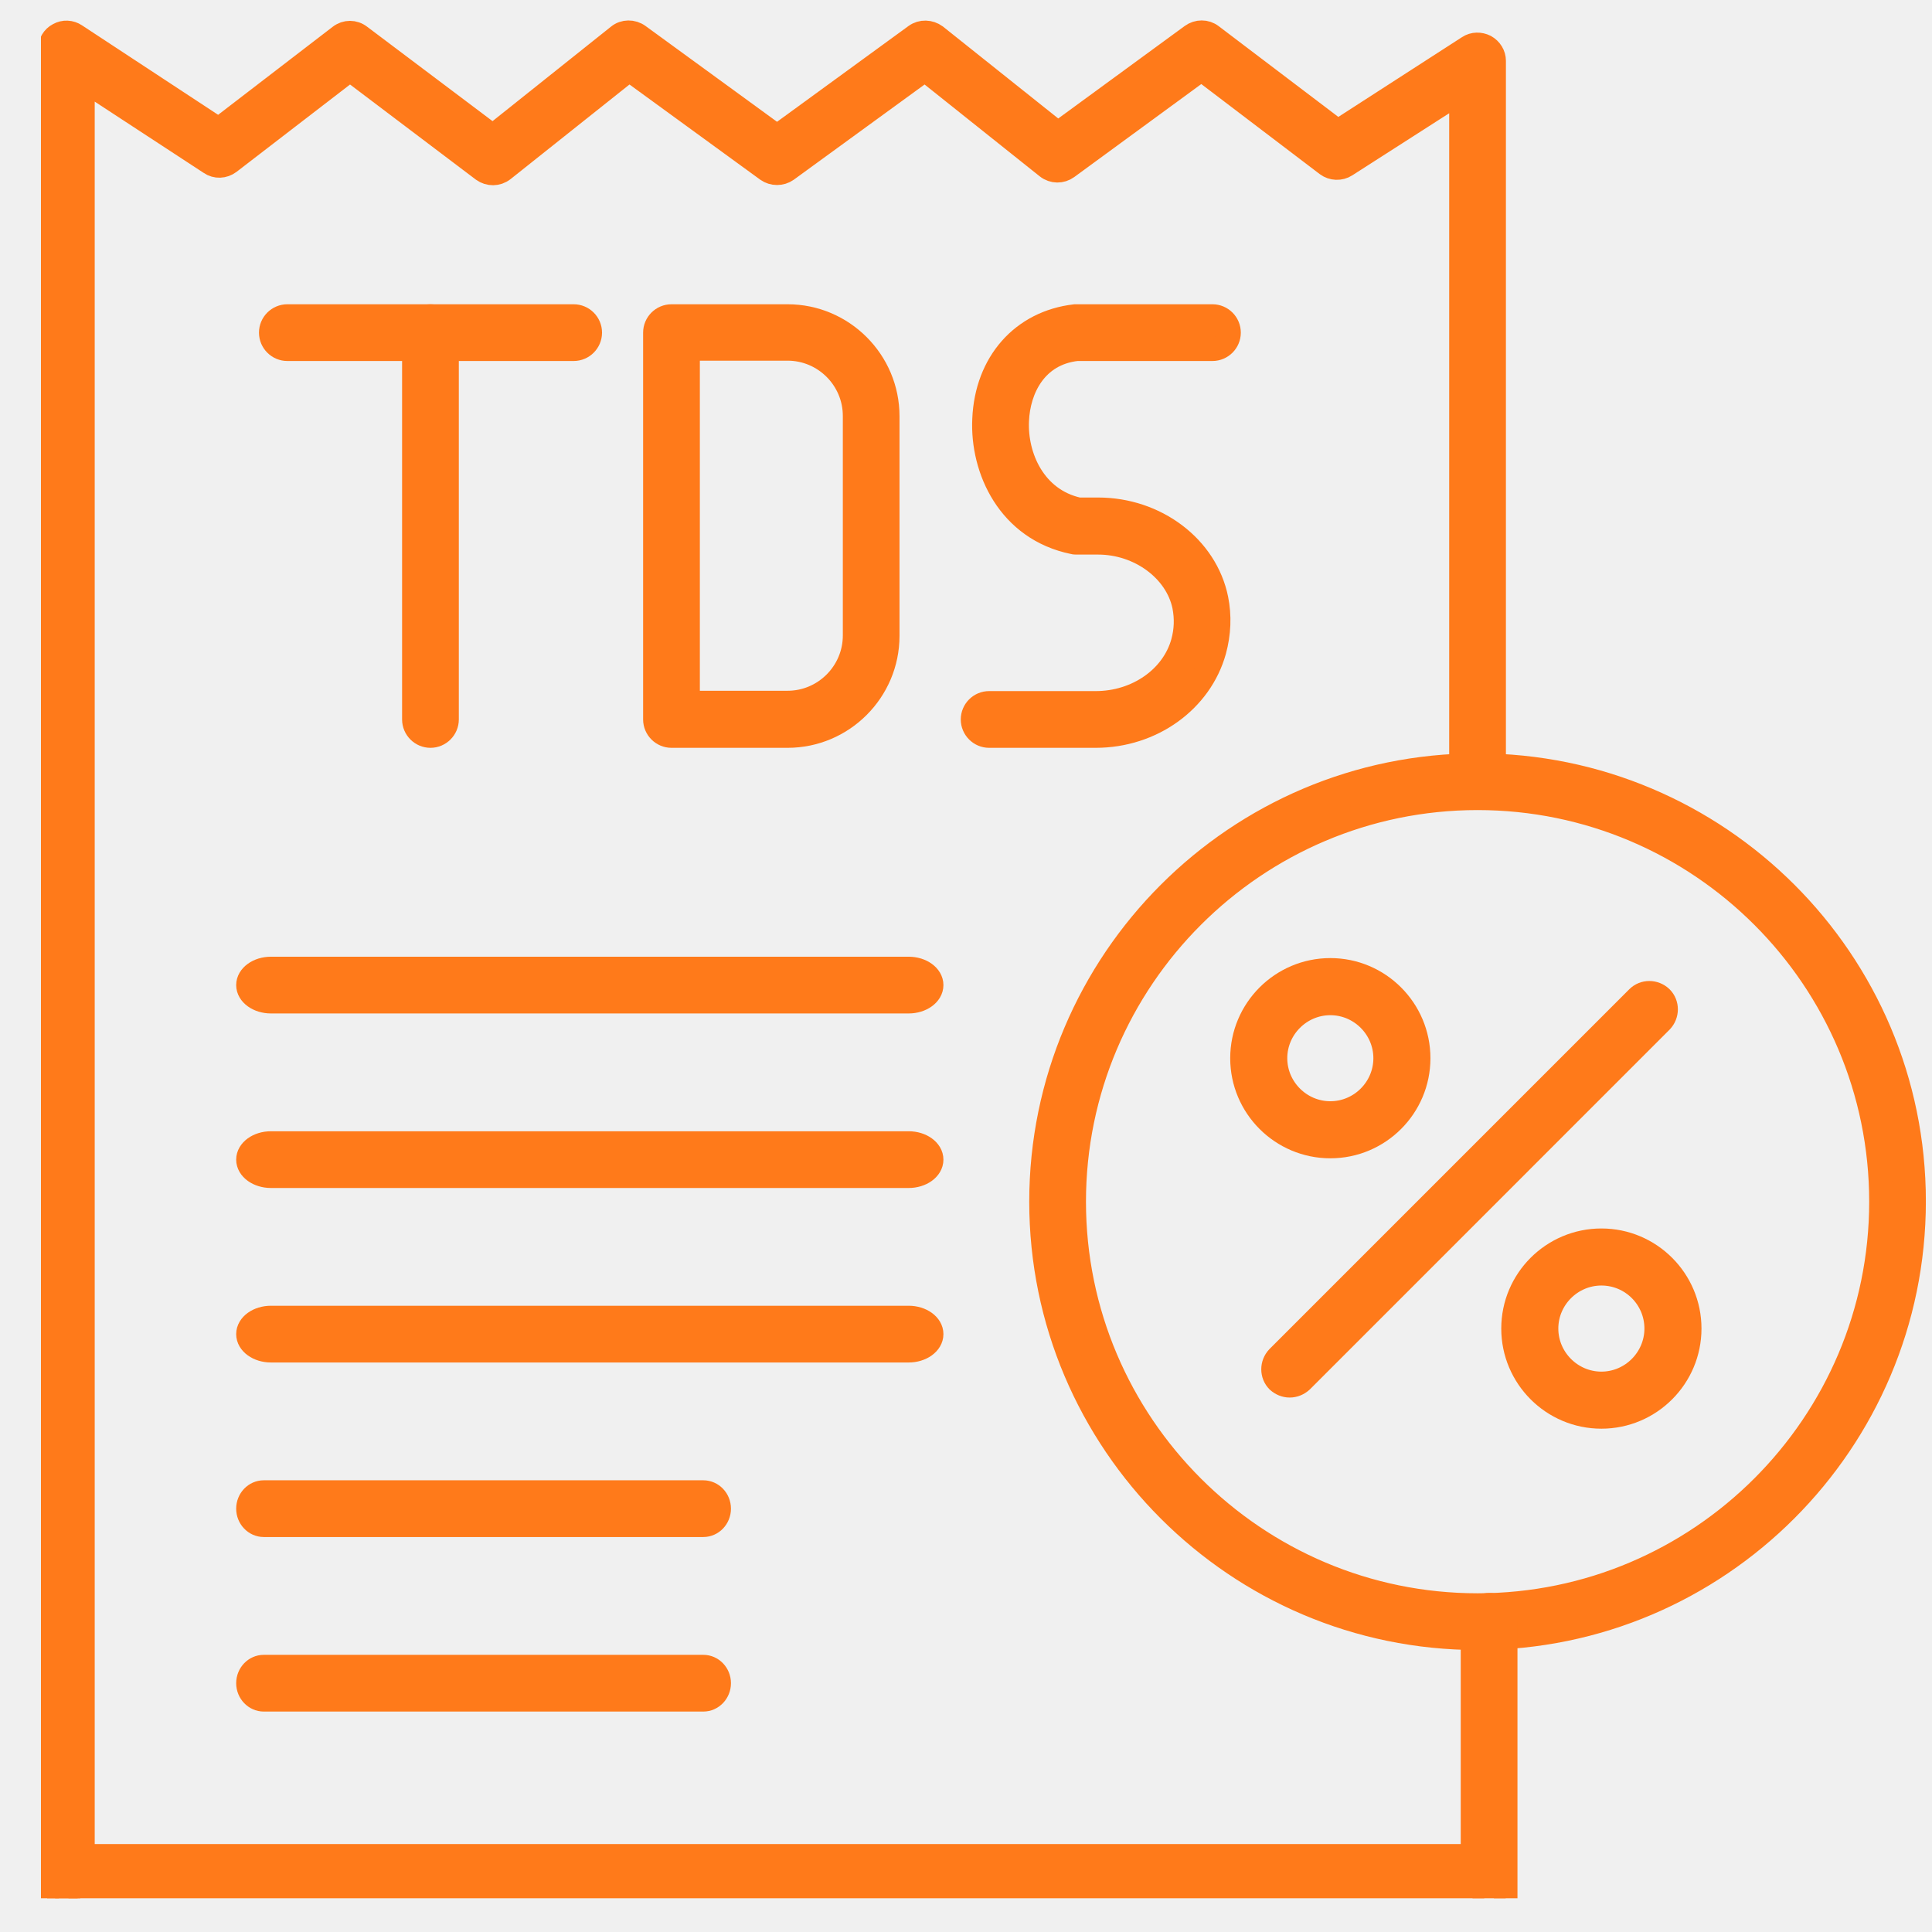
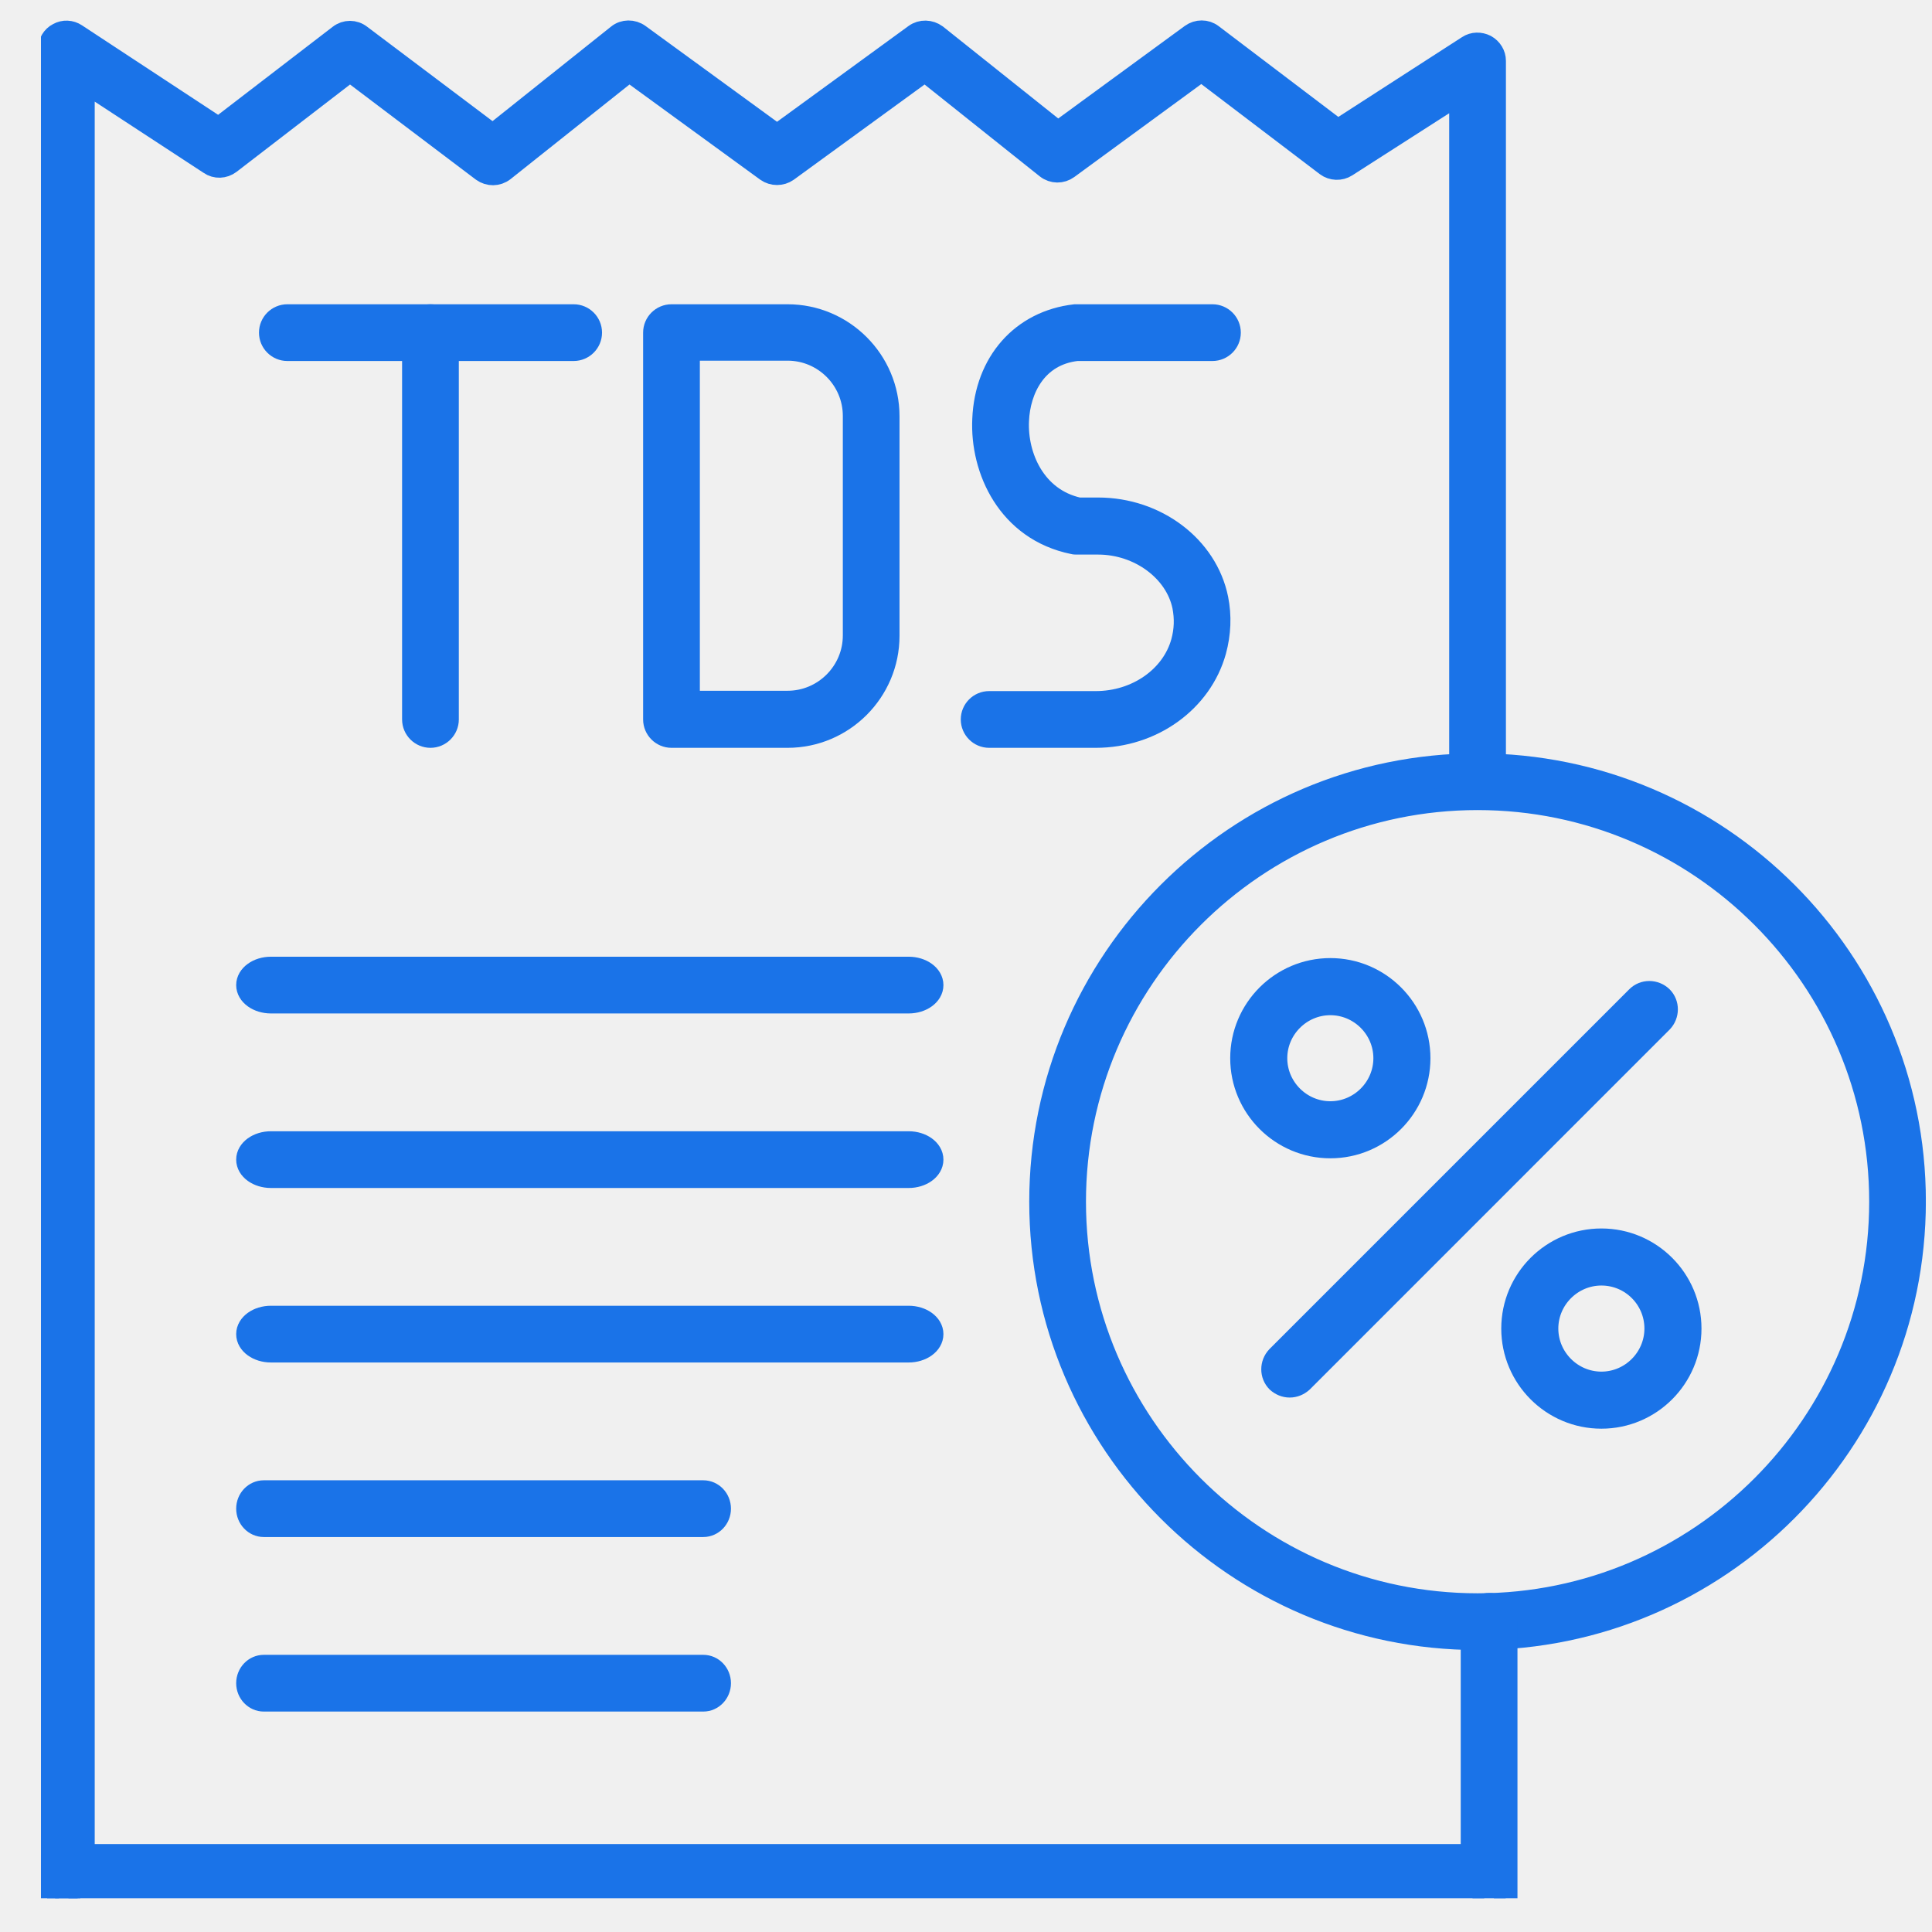
<svg xmlns="http://www.w3.org/2000/svg" width="41" height="41" viewBox="0 0 41 41" fill="none">
  <g clip-path="url(#clip0_5401_26410)">
-     <path d="M31.356 34.766C26.25 34.766 22.092 30.608 22.092 25.502C22.092 20.395 26.25 16.237 31.356 16.237C36.462 16.237 40.62 20.388 40.62 25.494C40.62 30.601 36.462 34.766 31.356 34.766ZM31.356 16.941C26.638 16.941 22.796 20.783 22.796 25.502C22.796 30.22 26.638 34.062 31.356 34.062C36.075 34.062 39.917 30.22 39.917 25.502C39.917 20.776 36.075 16.941 31.356 16.941Z" fill="#FF7A1A" stroke="#FF7A1A" stroke-width="0.5" />
-     <path d="M1.409 40.081C1.215 40.081 1.057 39.922 1.057 39.729V1.041C1.057 0.912 1.128 0.79 1.243 0.732C1.358 0.667 1.495 0.675 1.602 0.746L4.64 2.743L7.211 0.768C7.341 0.667 7.513 0.667 7.642 0.768L10.457 2.887L13.122 0.761C13.244 0.66 13.424 0.66 13.553 0.754L16.49 2.894L19.427 0.754C19.557 0.66 19.729 0.667 19.858 0.761L22.451 2.829L25.288 0.754C25.417 0.66 25.589 0.66 25.711 0.754L28.39 2.786L31.162 0.998C31.27 0.926 31.406 0.926 31.521 0.983C31.636 1.048 31.708 1.163 31.708 1.292V16.568C31.708 16.762 31.55 16.92 31.356 16.92C31.162 16.92 31.004 16.762 31.004 16.568V1.946L28.562 3.511C28.44 3.59 28.275 3.583 28.16 3.497L25.496 1.472L22.652 3.554C22.523 3.648 22.35 3.648 22.221 3.547L19.628 1.479L16.698 3.612C16.576 3.698 16.404 3.698 16.282 3.612L13.352 1.479L10.68 3.605C10.551 3.705 10.379 3.705 10.249 3.612L7.427 1.479L4.87 3.447C4.748 3.54 4.583 3.547 4.461 3.461L1.76 1.694V39.729C1.76 39.922 1.602 40.081 1.409 40.081Z" fill="#FF7A1A" stroke="#FF7A1A" stroke-width="0.5" />
-     <path d="M34.423 46.07H5C2.795 46.07 1 44.275 1 42.07V39.736C1 39.542 1.158 39.384 1.352 39.384H31.601C31.795 39.384 31.953 39.542 31.953 39.736V42.896C31.953 44.26 33.059 45.366 34.423 45.366C35.084 45.366 30.057 45.108 30.524 44.641C30.99 44.174 31.249 43.556 31.249 42.896V34.407C31.249 34.213 31.407 34.055 31.601 34.055C31.795 34.055 31.953 34.213 31.953 34.407V42.889C31.953 43.736 31.622 44.533 31.019 45.136C30.423 45.74 35.271 46.07 34.423 46.07ZM1.704 40.081V42.063C1.704 43.88 3.183 45.359 5 45.359H32.427C31.709 44.777 31.249 43.887 31.249 42.889V40.081H1.704Z" fill="#FF7A1A" stroke="#FF7A1A" stroke-width="0.5" />
-     <path d="M27.369 29.408C27.276 29.408 27.19 29.372 27.118 29.308C26.982 29.171 26.982 28.948 27.118 28.805L34.752 21.171C34.889 21.034 35.111 21.034 35.255 21.171C35.391 21.307 35.391 21.53 35.255 21.673L27.621 29.308C27.549 29.372 27.463 29.408 27.369 29.408Z" fill="#FF7A1A" stroke="#FF7A1A" stroke-width="0.5" />
-     <path d="M33.984 30.069C32.95 30.069 32.109 29.228 32.109 28.194C32.109 27.16 32.95 26.32 33.984 26.32C35.018 26.32 35.858 27.16 35.858 28.194C35.858 29.228 35.018 30.069 33.984 30.069ZM33.984 27.031C33.345 27.031 32.82 27.555 32.82 28.194C32.82 28.833 33.345 29.358 33.984 29.358C34.623 29.358 35.147 28.833 35.147 28.194C35.147 27.555 34.63 27.031 33.984 27.031Z" fill="#FF7A1A" stroke="#FF7A1A" stroke-width="0.5" />
-     <path d="M28.232 24.331C27.198 24.331 26.357 23.491 26.357 22.457C26.357 21.423 27.198 20.582 28.232 20.582C29.266 20.582 30.106 21.423 30.106 22.457C30.106 23.491 29.266 24.331 28.232 24.331ZM28.232 21.294C27.593 21.294 27.068 21.818 27.068 22.457C27.068 23.096 27.593 23.62 28.232 23.62C28.871 23.62 29.395 23.096 29.395 22.457C29.395 21.818 28.871 21.294 28.232 21.294Z" fill="#FF7A1A" stroke="#FF7A1A" stroke-width="0.5" />
-     <path d="M12.174 7.411H6.098C5.904 7.411 5.746 7.253 5.746 7.059C5.746 6.865 5.904 6.707 6.098 6.707H12.174C12.368 6.707 12.526 6.865 12.526 7.059C12.526 7.253 12.368 7.411 12.174 7.411Z" fill="#FF7A1A" stroke="#FF7A1A" stroke-width="0.5" />
-     <path d="M9.135 15.62C8.941 15.62 8.783 15.461 8.783 15.268V7.059C8.783 6.865 8.941 6.707 9.135 6.707C9.329 6.707 9.487 6.865 9.487 7.059V15.268C9.487 15.461 9.329 15.62 9.135 15.62Z" fill="#FF7A1A" stroke="#FF7A1A" stroke-width="0.5" />
-     <path d="M16.714 15.62H14.25C14.056 15.62 13.898 15.461 13.898 15.268V7.059C13.898 6.865 14.056 6.707 14.25 6.707H16.714C17.884 6.707 18.839 7.662 18.839 8.833V13.494C18.839 14.664 17.884 15.62 16.714 15.62ZM14.602 14.909H16.714C17.497 14.909 18.136 14.269 18.136 13.486V8.826C18.136 8.043 17.497 7.404 16.714 7.404H14.602V14.909Z" fill="#FF7A1A" stroke="#FF7A1A" stroke-width="0.5" />
-     <path d="M23.253 15.62H20.991C20.797 15.62 20.639 15.461 20.639 15.268C20.639 15.074 20.797 14.916 20.991 14.916H23.253C24.129 14.916 24.89 14.384 25.099 13.63C25.17 13.372 25.177 13.12 25.127 12.862C24.969 12.101 24.186 11.519 23.303 11.519H22.851C22.829 11.519 22.8 11.519 22.779 11.512C21.407 11.232 20.833 9.96 20.883 8.897C20.933 7.698 21.694 6.836 22.815 6.707H25.73C25.924 6.707 26.082 6.865 26.082 7.059C26.082 7.253 25.924 7.411 25.73 7.411H22.851C21.974 7.511 21.615 8.258 21.587 8.926C21.551 9.687 21.946 10.6 22.887 10.808H23.303C24.531 10.808 25.594 11.612 25.817 12.711C25.889 13.07 25.874 13.443 25.774 13.81C25.479 14.873 24.445 15.62 23.253 15.62Z" fill="#FF7A1A" stroke="#FF7A1A" stroke-width="0.5" />
-     <path d="M19.283 21.257H5.75C5.481 21.257 5.262 21.099 5.262 20.905C5.262 20.711 5.481 20.553 5.75 20.553H19.283C19.552 20.553 19.771 20.711 19.771 20.905C19.771 21.099 19.552 21.257 19.283 21.257Z" fill="#FF7A1A" stroke="#FF7A1A" stroke-width="0.5" />
-     <path d="M19.283 24.961H5.75C5.481 24.961 5.262 24.803 5.262 24.609C5.262 24.415 5.481 24.257 5.75 24.257H19.283C19.552 24.257 19.771 24.415 19.771 24.609C19.771 24.803 19.552 24.961 19.283 24.961Z" fill="#FF7A1A" stroke="#FF7A1A" stroke-width="0.5" />
-     <path d="M19.283 28.664H5.75C5.481 28.664 5.262 28.506 5.262 28.312C5.262 28.118 5.481 27.96 5.75 27.96H19.283C19.552 27.96 19.771 28.118 19.771 28.312C19.771 28.506 19.552 28.664 19.283 28.664Z" fill="#FF7A1A" stroke="#FF7A1A" stroke-width="0.5" />
-     <path d="M14.925 32.368H5.598C5.413 32.368 5.262 32.21 5.262 32.016C5.262 31.822 5.413 31.664 5.598 31.664H14.925C15.111 31.664 15.262 31.822 15.262 32.016C15.262 32.21 15.111 32.368 14.925 32.368Z" fill="#FF7A1A" stroke="#FF7A1A" stroke-width="0.5" />
-     <path d="M14.925 36.072H5.598C5.413 36.072 5.262 35.913 5.262 35.72C5.262 35.526 5.413 35.368 5.598 35.368H14.925C15.111 35.368 15.262 35.526 15.262 35.72C15.262 35.913 15.111 36.072 14.925 36.072Z" fill="#FF7A1A" stroke="#FF7A1A" stroke-width="0.5" />
+     <path d="M31.356 34.766C26.25 34.766 22.092 30.608 22.092 25.502C22.092 20.395 26.25 16.237 31.356 16.237C36.462 16.237 40.62 20.388 40.62 25.494C40.62 30.601 36.462 34.766 31.356 34.766ZM31.356 16.941C26.638 16.941 22.796 20.783 22.796 25.502C22.796 30.22 26.638 34.062 31.356 34.062C36.075 34.062 39.917 30.22 39.917 25.502C39.917 20.776 36.075 16.941 31.356 16.941Z" fill="#1A73E8" stroke="#1A73E8" stroke-width="0.5" />
+     <path d="M1.409 40.081C1.215 40.081 1.057 39.922 1.057 39.729V1.041C1.057 0.912 1.128 0.79 1.243 0.732C1.358 0.667 1.495 0.675 1.602 0.746L4.64 2.743L7.211 0.768C7.341 0.667 7.513 0.667 7.642 0.768L10.457 2.887L13.122 0.761C13.244 0.66 13.424 0.66 13.553 0.754L16.49 2.894L19.427 0.754C19.557 0.66 19.729 0.667 19.858 0.761L22.451 2.829L25.288 0.754C25.417 0.66 25.589 0.66 25.711 0.754L28.39 2.786L31.162 0.998C31.27 0.926 31.406 0.926 31.521 0.983C31.636 1.048 31.708 1.163 31.708 1.292V16.568C31.708 16.762 31.55 16.92 31.356 16.92C31.162 16.92 31.004 16.762 31.004 16.568V1.946L28.562 3.511C28.44 3.59 28.275 3.583 28.16 3.497L25.496 1.472L22.652 3.554C22.523 3.648 22.35 3.648 22.221 3.547L19.628 1.479L16.698 3.612C16.576 3.698 16.404 3.698 16.282 3.612L13.352 1.479L10.68 3.605C10.551 3.705 10.379 3.705 10.249 3.612L7.427 1.479L4.87 3.447C4.748 3.54 4.583 3.547 4.461 3.461L1.76 1.694V39.729C1.76 39.922 1.602 40.081 1.409 40.081Z" fill="#1A73E8" stroke="#1A73E8" stroke-width="0.5" />
+     <path d="M34.423 46.07H5C2.795 46.07 1 44.275 1 42.07V39.736C1 39.542 1.158 39.384 1.352 39.384H31.601C31.795 39.384 31.953 39.542 31.953 39.736V42.896C31.953 44.26 33.059 45.366 34.423 45.366C35.084 45.366 30.057 45.108 30.524 44.641C30.99 44.174 31.249 43.556 31.249 42.896V34.407C31.249 34.213 31.407 34.055 31.601 34.055C31.795 34.055 31.953 34.213 31.953 34.407V42.889C31.953 43.736 31.622 44.533 31.019 45.136C30.423 45.74 35.271 46.07 34.423 46.07ZM1.704 40.081V42.063C1.704 43.88 3.183 45.359 5 45.359H32.427C31.709 44.777 31.249 43.887 31.249 42.889V40.081H1.704Z" fill="#1A73E8" stroke="#1A73E8" stroke-width="0.5" />
+     <path d="M27.369 29.408C27.276 29.408 27.19 29.372 27.118 29.308C26.982 29.171 26.982 28.948 27.118 28.805L34.752 21.171C34.889 21.034 35.111 21.034 35.255 21.171C35.391 21.307 35.391 21.53 35.255 21.673L27.621 29.308C27.549 29.372 27.463 29.408 27.369 29.408Z" fill="#1A73E8" stroke="#1A73E8" stroke-width="0.5" />
+     <path d="M33.984 30.069C32.95 30.069 32.109 29.228 32.109 28.194C32.109 27.16 32.95 26.32 33.984 26.32C35.018 26.32 35.858 27.16 35.858 28.194C35.858 29.228 35.018 30.069 33.984 30.069ZM33.984 27.031C33.345 27.031 32.82 27.555 32.82 28.194C32.82 28.833 33.345 29.358 33.984 29.358C34.623 29.358 35.147 28.833 35.147 28.194C35.147 27.555 34.63 27.031 33.984 27.031Z" fill="#1A73E8" stroke="#1A73E8" stroke-width="0.5" />
+     <path d="M28.232 24.331C27.198 24.331 26.357 23.491 26.357 22.457C26.357 21.423 27.198 20.582 28.232 20.582C29.266 20.582 30.106 21.423 30.106 22.457C30.106 23.491 29.266 24.331 28.232 24.331ZM28.232 21.294C27.593 21.294 27.068 21.818 27.068 22.457C27.068 23.096 27.593 23.62 28.232 23.62C28.871 23.62 29.395 23.096 29.395 22.457C29.395 21.818 28.871 21.294 28.232 21.294Z" fill="#1A73E8" stroke="#1A73E8" stroke-width="0.5" />
+     <path d="M12.174 7.411H6.098C5.904 7.411 5.746 7.253 5.746 7.059C5.746 6.865 5.904 6.707 6.098 6.707H12.174C12.368 6.707 12.526 6.865 12.526 7.059C12.526 7.253 12.368 7.411 12.174 7.411Z" fill="#1A73E8" stroke="#1A73E8" stroke-width="0.5" />
+     <path d="M9.135 15.62C8.941 15.62 8.783 15.461 8.783 15.268V7.059C8.783 6.865 8.941 6.707 9.135 6.707C9.329 6.707 9.487 6.865 9.487 7.059V15.268C9.487 15.461 9.329 15.62 9.135 15.62Z" fill="#1A73E8" stroke="#1A73E8" stroke-width="0.5" />
+     <path d="M16.714 15.62H14.25C14.056 15.62 13.898 15.461 13.898 15.268V7.059C13.898 6.865 14.056 6.707 14.25 6.707H16.714C17.884 6.707 18.839 7.662 18.839 8.833V13.494C18.839 14.664 17.884 15.62 16.714 15.62ZM14.602 14.909H16.714C17.497 14.909 18.136 14.269 18.136 13.486V8.826C18.136 8.043 17.497 7.404 16.714 7.404H14.602V14.909Z" fill="#1A73E8" stroke="#1A73E8" stroke-width="0.5" />
+     <path d="M23.253 15.62H20.991C20.797 15.62 20.639 15.461 20.639 15.268C20.639 15.074 20.797 14.916 20.991 14.916H23.253C24.129 14.916 24.89 14.384 25.099 13.63C25.17 13.372 25.177 13.12 25.127 12.862C24.969 12.101 24.186 11.519 23.303 11.519H22.851C22.829 11.519 22.8 11.519 22.779 11.512C21.407 11.232 20.833 9.96 20.883 8.897C20.933 7.698 21.694 6.836 22.815 6.707H25.73C25.924 6.707 26.082 6.865 26.082 7.059C26.082 7.253 25.924 7.411 25.73 7.411H22.851C21.974 7.511 21.615 8.258 21.587 8.926C21.551 9.687 21.946 10.6 22.887 10.808H23.303C24.531 10.808 25.594 11.612 25.817 12.711C25.889 13.07 25.874 13.443 25.774 13.81C25.479 14.873 24.445 15.62 23.253 15.62Z" fill="#1A73E8" stroke="#1A73E8" stroke-width="0.5" />
+     <path d="M19.283 21.257H5.75C5.481 21.257 5.262 21.099 5.262 20.905C5.262 20.711 5.481 20.553 5.75 20.553H19.283C19.552 20.553 19.771 20.711 19.771 20.905C19.771 21.099 19.552 21.257 19.283 21.257Z" fill="#1A73E8" stroke="#1A73E8" stroke-width="0.5" />
+     <path d="M19.283 24.961H5.75C5.481 24.961 5.262 24.803 5.262 24.609C5.262 24.415 5.481 24.257 5.75 24.257H19.283C19.552 24.257 19.771 24.415 19.771 24.609C19.771 24.803 19.552 24.961 19.283 24.961Z" fill="#1A73E8" stroke="#1A73E8" stroke-width="0.5" />
+     <path d="M19.283 28.664H5.75C5.481 28.664 5.262 28.506 5.262 28.312C5.262 28.118 5.481 27.96 5.75 27.96H19.283C19.552 27.96 19.771 28.118 19.771 28.312C19.771 28.506 19.552 28.664 19.283 28.664Z" fill="#1A73E8" stroke="#1A73E8" stroke-width="0.5" />
+     <path d="M14.925 32.368H5.598C5.413 32.368 5.262 32.21 5.262 32.016C5.262 31.822 5.413 31.664 5.598 31.664H14.925C15.111 31.664 15.262 31.822 15.262 32.016C15.262 32.21 15.111 32.368 14.925 32.368Z" fill="#1A73E8" stroke="#1A73E8" stroke-width="0.5" />
+     <path d="M14.925 36.072H5.598C5.413 36.072 5.262 35.913 5.262 35.72C5.262 35.526 5.413 35.368 5.598 35.368H14.925C15.111 35.368 15.262 35.526 15.262 35.72C15.262 35.913 15.111 36.072 14.925 36.072Z" fill="#1A73E8" stroke="#1A73E8" stroke-width="0.5" />
  </g>
  <defs>
    <clipPath id="clip0_5401_26410">
      <rect width="40" height="40" fill="white" transform="translate(0.869141 0.283691)" />
    </clipPath>
  </defs>
</svg>
